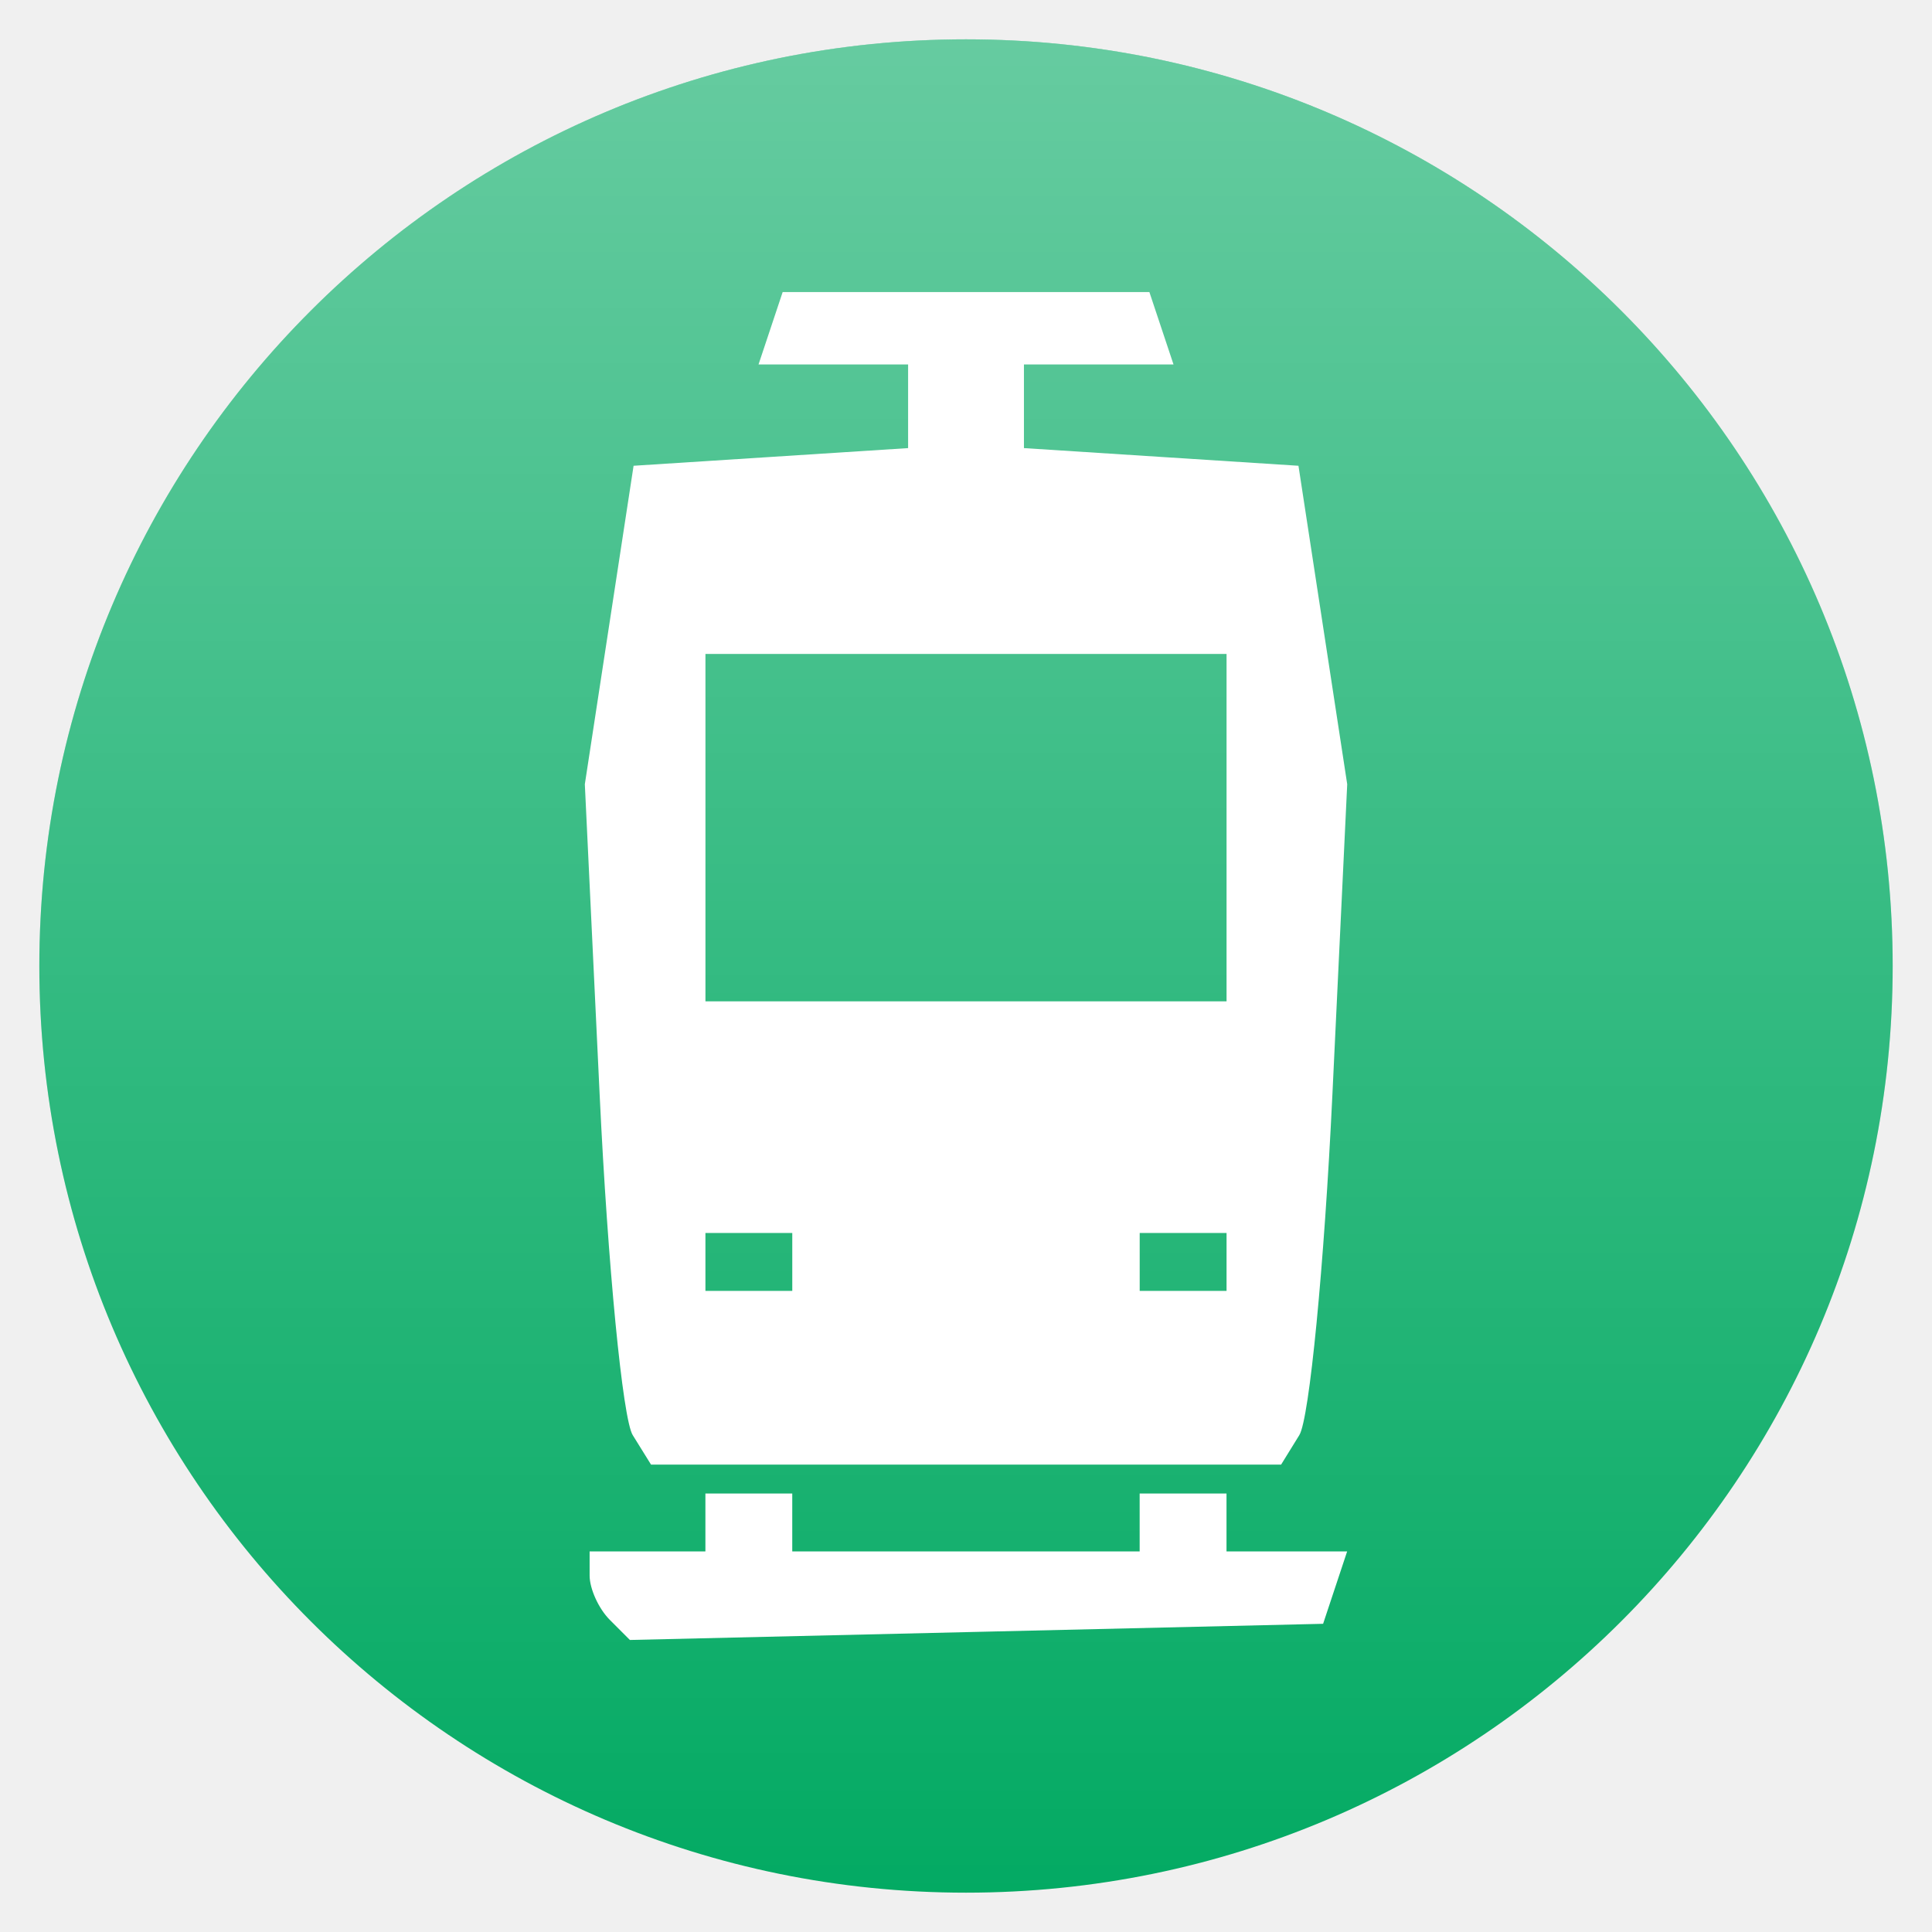
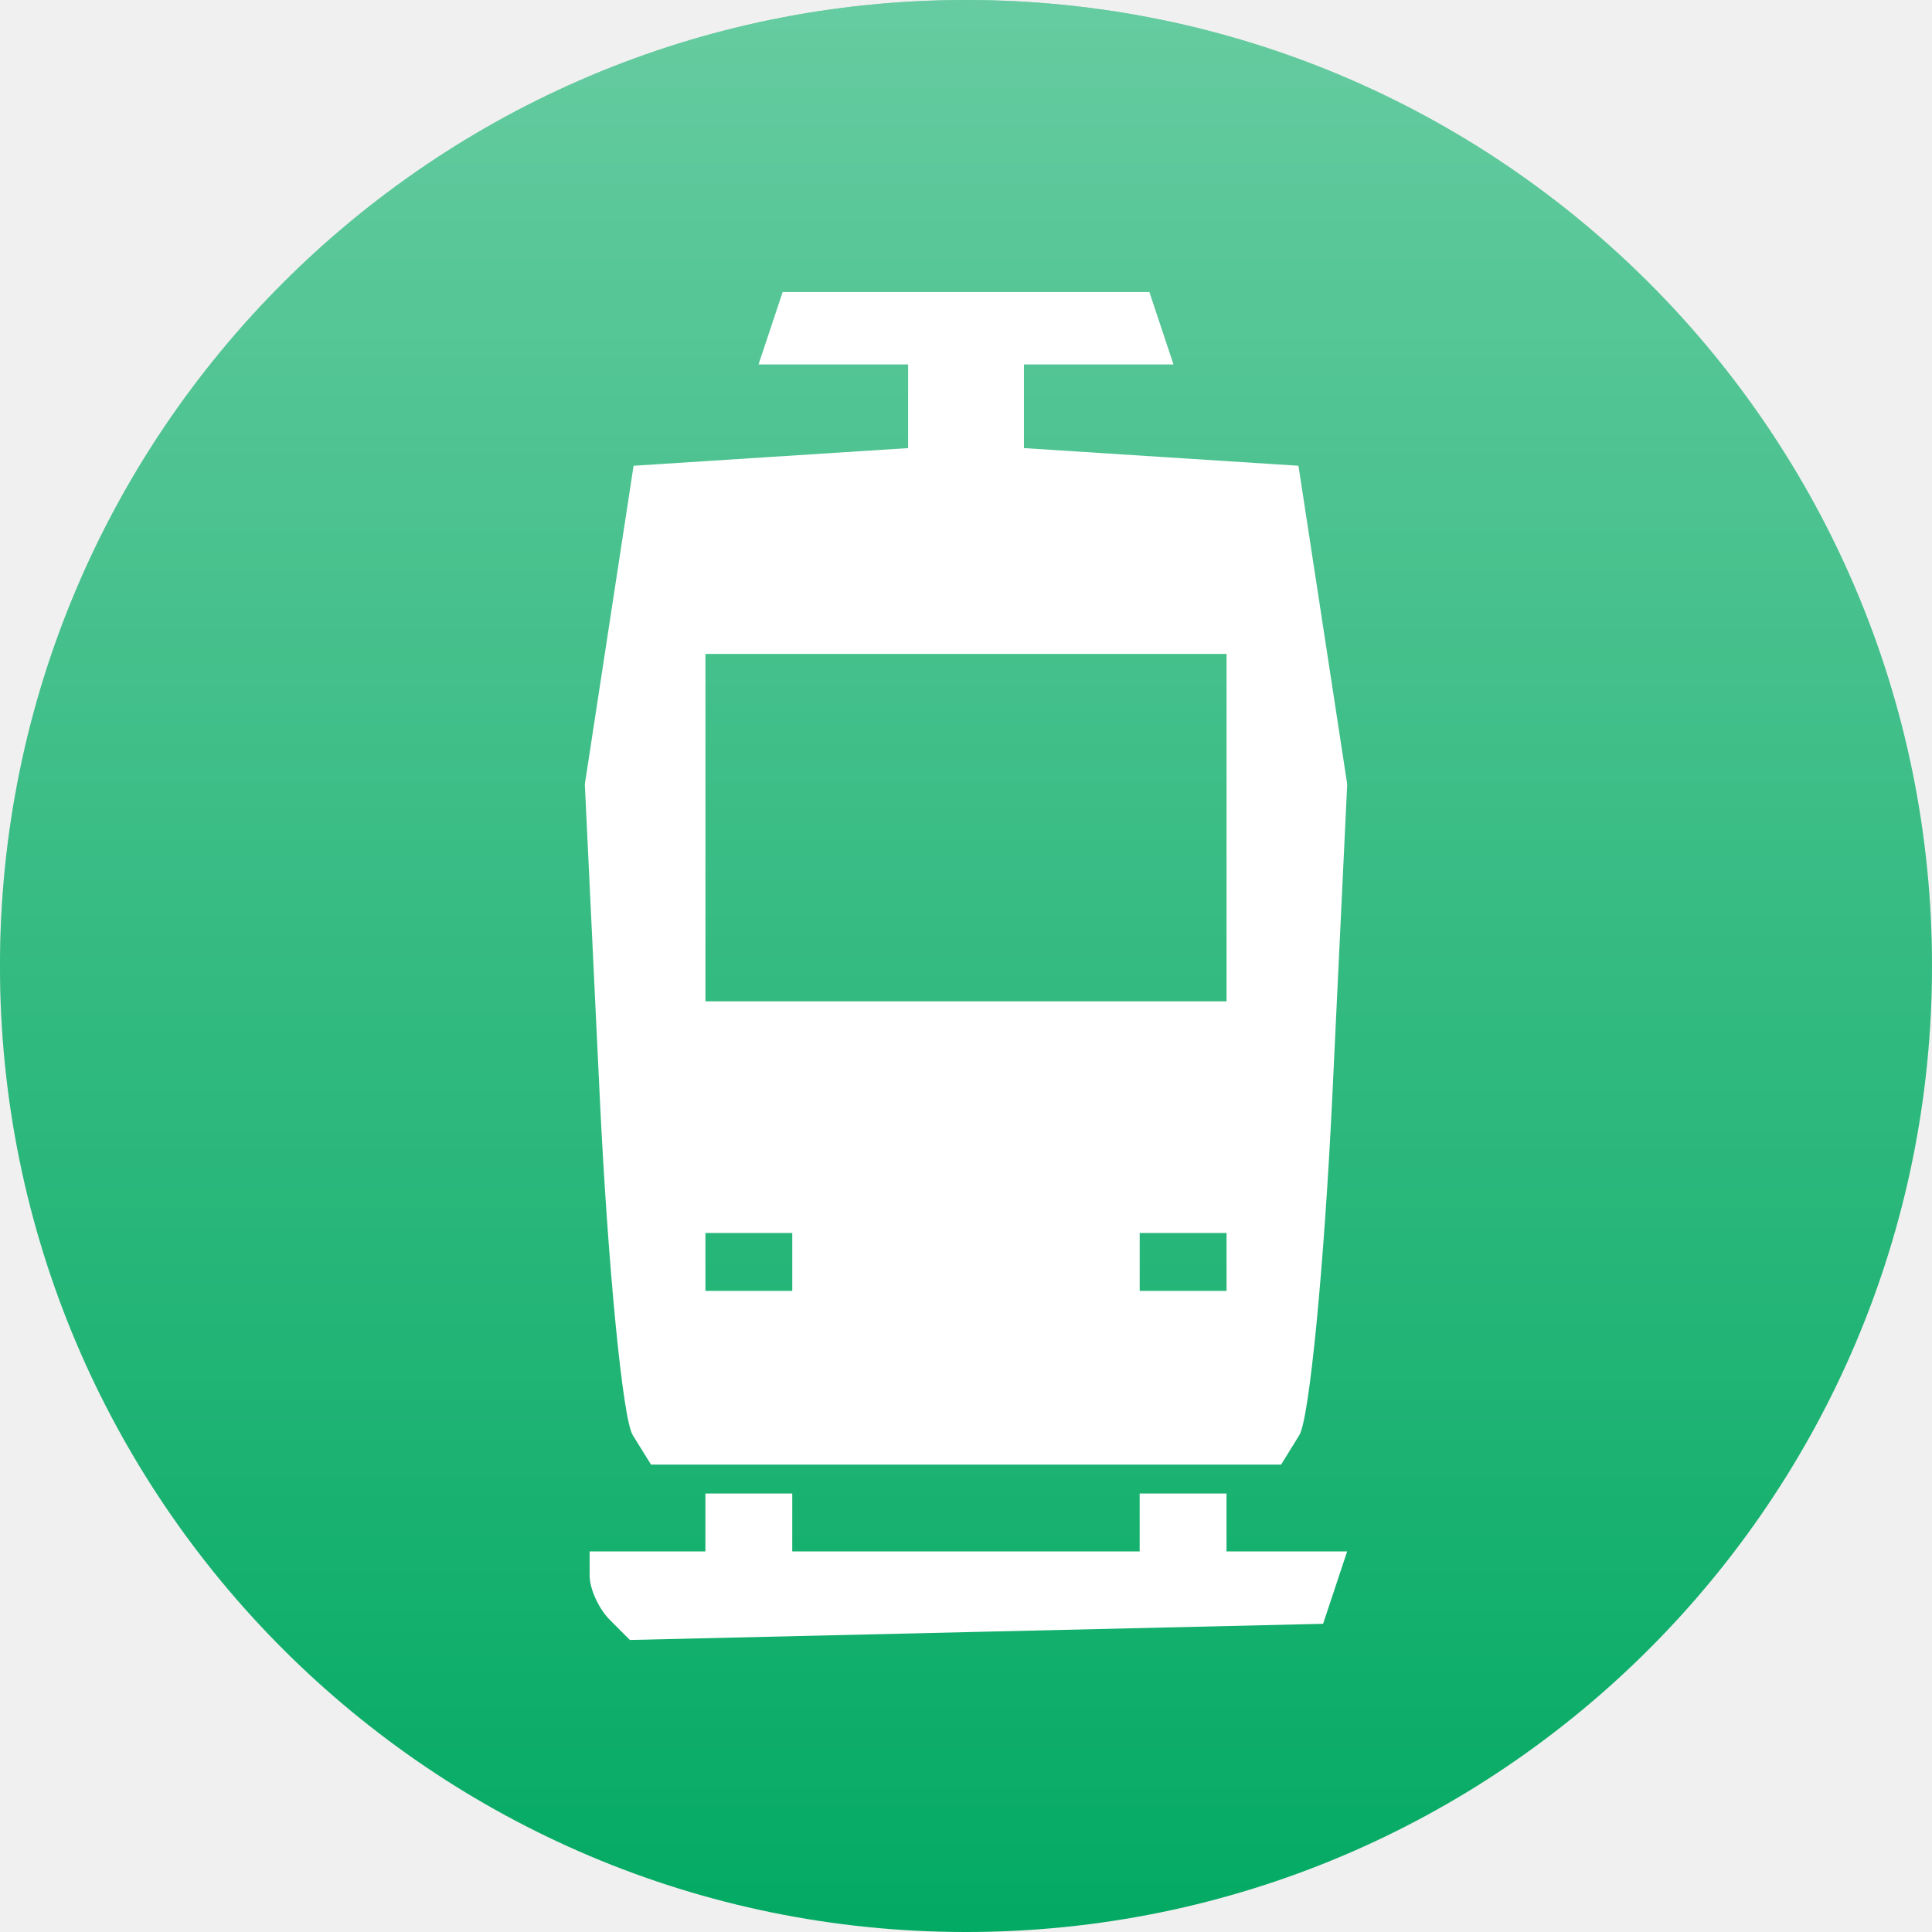
<svg xmlns="http://www.w3.org/2000/svg" xmlns:xlink="http://www.w3.org/1999/xlink" width="86" height="86" id="svg1901" version="1.1">
  <defs id="defs1903">
    <linearGradient id="linearGradient10925">
      <stop style="stop-color:#ffffff;stop-opacity:0.392;" offset="0" id="stop10927" />
      <stop style="stop-color:#ffffff;stop-opacity:0;" offset="1" id="stop10929" />
    </linearGradient>
    <linearGradient xlink:href="#linearGradient10925" id="linearGradient10935" x1="-29.594" y1="29.143" x2="25.399" y2="29.143" gradientUnits="userSpaceOnUse" spreadMethod="pad" />
  </defs>
  <g id="layer1" transform="translate(0,-966.3622)">
-     <path style="fill:#03aa63;fill-opacity:1;stroke:none" id="path10164" d="m 25.399,29.143 c 0,15.186 -12.311,27.496 -27.496,27.496 -15.186,0 -27.496,-12.311 -27.496,-27.496 0,-15.186 12.311,-27.496 27.496,-27.496 15.186,0 27.496,12.311 27.496,27.496 z" transform="matrix(1.500193,0,0,1.500193,46.14618,965.642)" />
+     <path style="fill:#03aa63;fill-opacity:1;stroke:none" id="path10164" d="m 25.399,29.143 a 27.496,27.496 0 1 1 -54.993,0 27.496,27.496 0 1 1 54.993,0 z" transform="matrix(1.563841,0,0,1.563841,46.27966,963.7871)" />
    <path style="fill:#ffffff;fill-opacity:1" d="m 27.143,1038.466 c -0.493,-0.493 -0.897,-1.38 -0.897,-1.971 l 0,-1.074 2.577,0 2.577,0 0,-1.289 0,-1.289 1.933,0 1.933,0 0,1.289 0,1.289 7.732,0 7.732,0 0,-1.289 0,-1.289 1.933,0 1.933,0 0,1.289 0,1.289 2.685,0 2.685,0 -0.535,1.611 -0.535,1.611 -15.429,0.36 -15.429,0.36 z m 1.021,-8.223 c -0.446,-0.722 -1.108,-7.536 -1.471,-15.142 l -0.66,-13.83 1.085,-7.088 1.085,-7.088 6.11,-0.393 6.11,-0.393 0,-1.862 0,-1.862 -3.329,0 -3.329,0 0.537,-1.611 0.537,-1.611 8.162,0 8.162,0 0.537,1.611 0.537,1.611 -3.329,0 -3.329,0 0,1.862 0,1.862 6.11,0.393 6.11,0.393 1.085,7.088 1.085,7.088 -0.66,13.83 c -0.363,7.606 -1.025,14.42 -1.471,15.142 l -0.811,1.313 -14.024,0 -14.024,0 z m 7.103,-7.708 0,-1.289 -1.933,0 -1.933,0 0,1.289 0,1.289 1.933,0 1.933,0 z m 19.331,0 0,-1.289 -1.933,0 -1.933,0 0,1.289 0,1.289 1.933,0 1.933,0 z m 0,-19.331 0,-7.732 -11.598,0 -11.598,0 0,7.732 0,7.732 11.598,0 11.598,0 z" id="path10162" />
-     <path style="fill:url(#linearGradient10935);fill-opacity:1;stroke:none" id="path10164-4" d="m 25.399,29.143 a 27.496,27.496 0 1 1 -54.993,0 27.496,27.496 0 1 1 54.993,0 z" transform="matrix(0,1.500193,-1.500193,0,86.72018,1012.508)" />
+     <path style="fill:url(#linearGradient10935);fill-opacity:1;stroke:none" id="path10164-4" d="m 25.399,29.143 a 27.496,27.496 0 1 1 -54.993,0 27.496,27.496 0 1 1 54.993,0 z" transform="matrix(0,1.563841,-1.563841,0,88.57508,1012.642)" />
  </g>
</svg>
